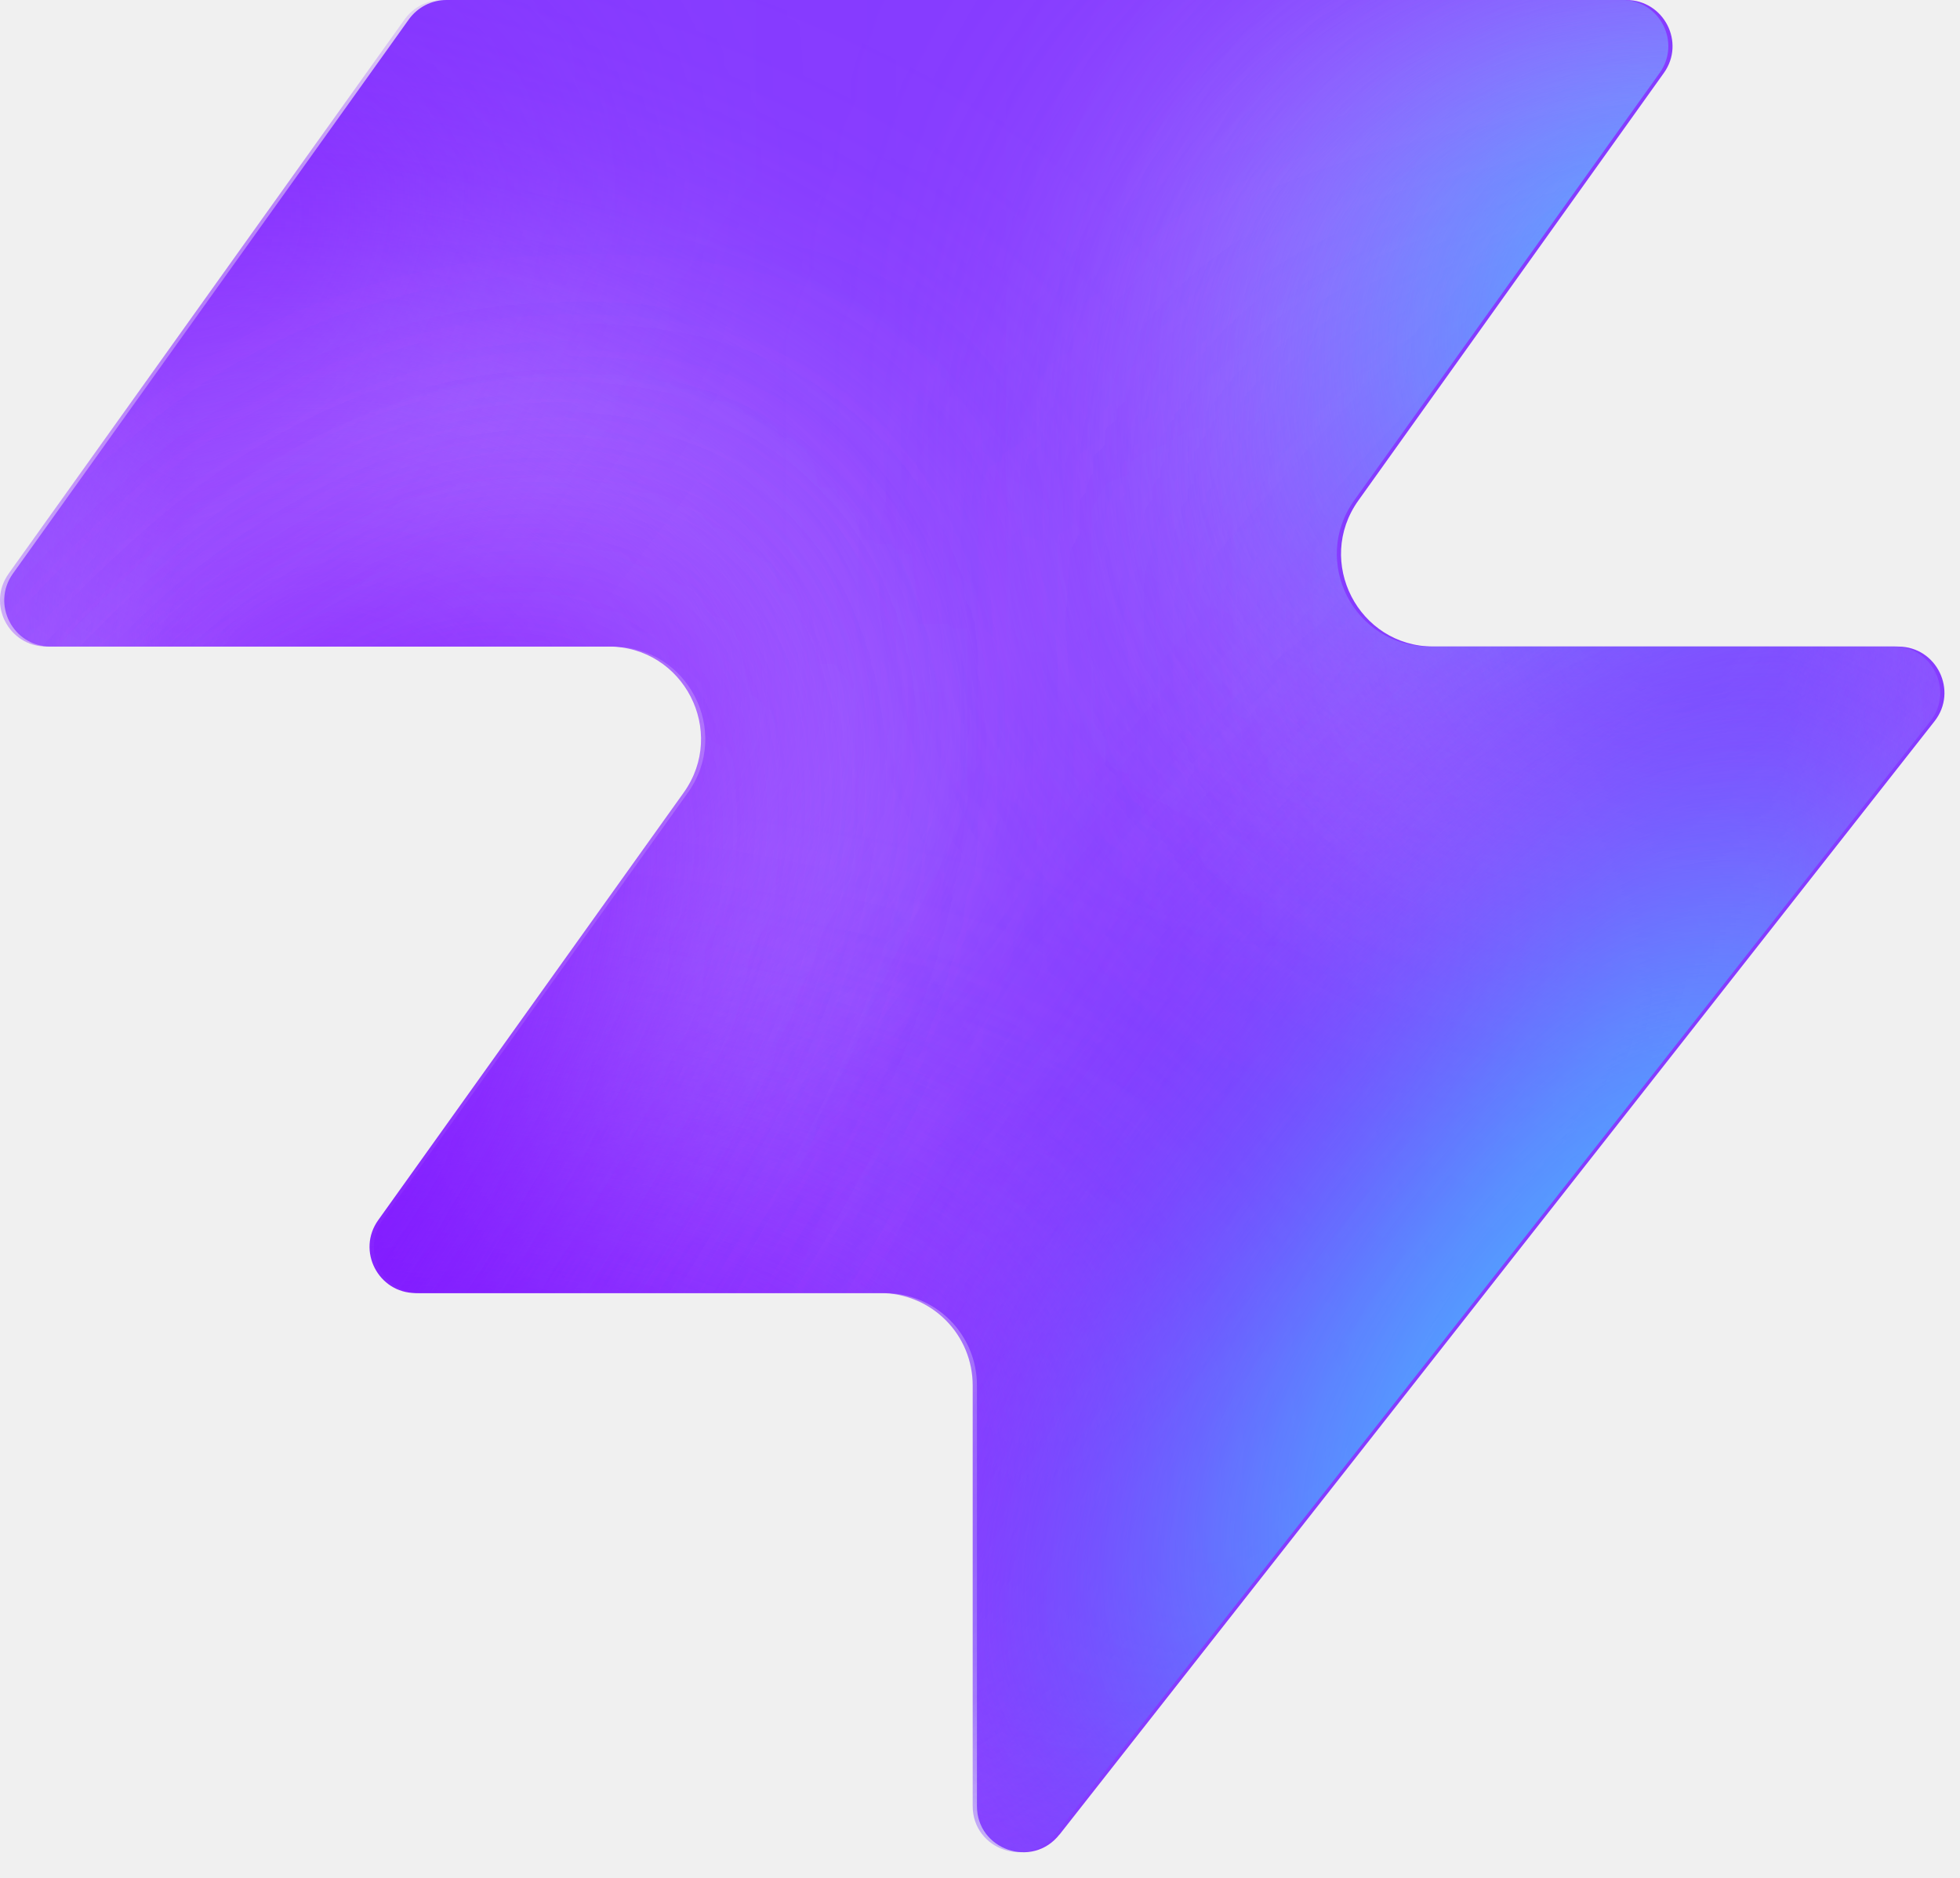
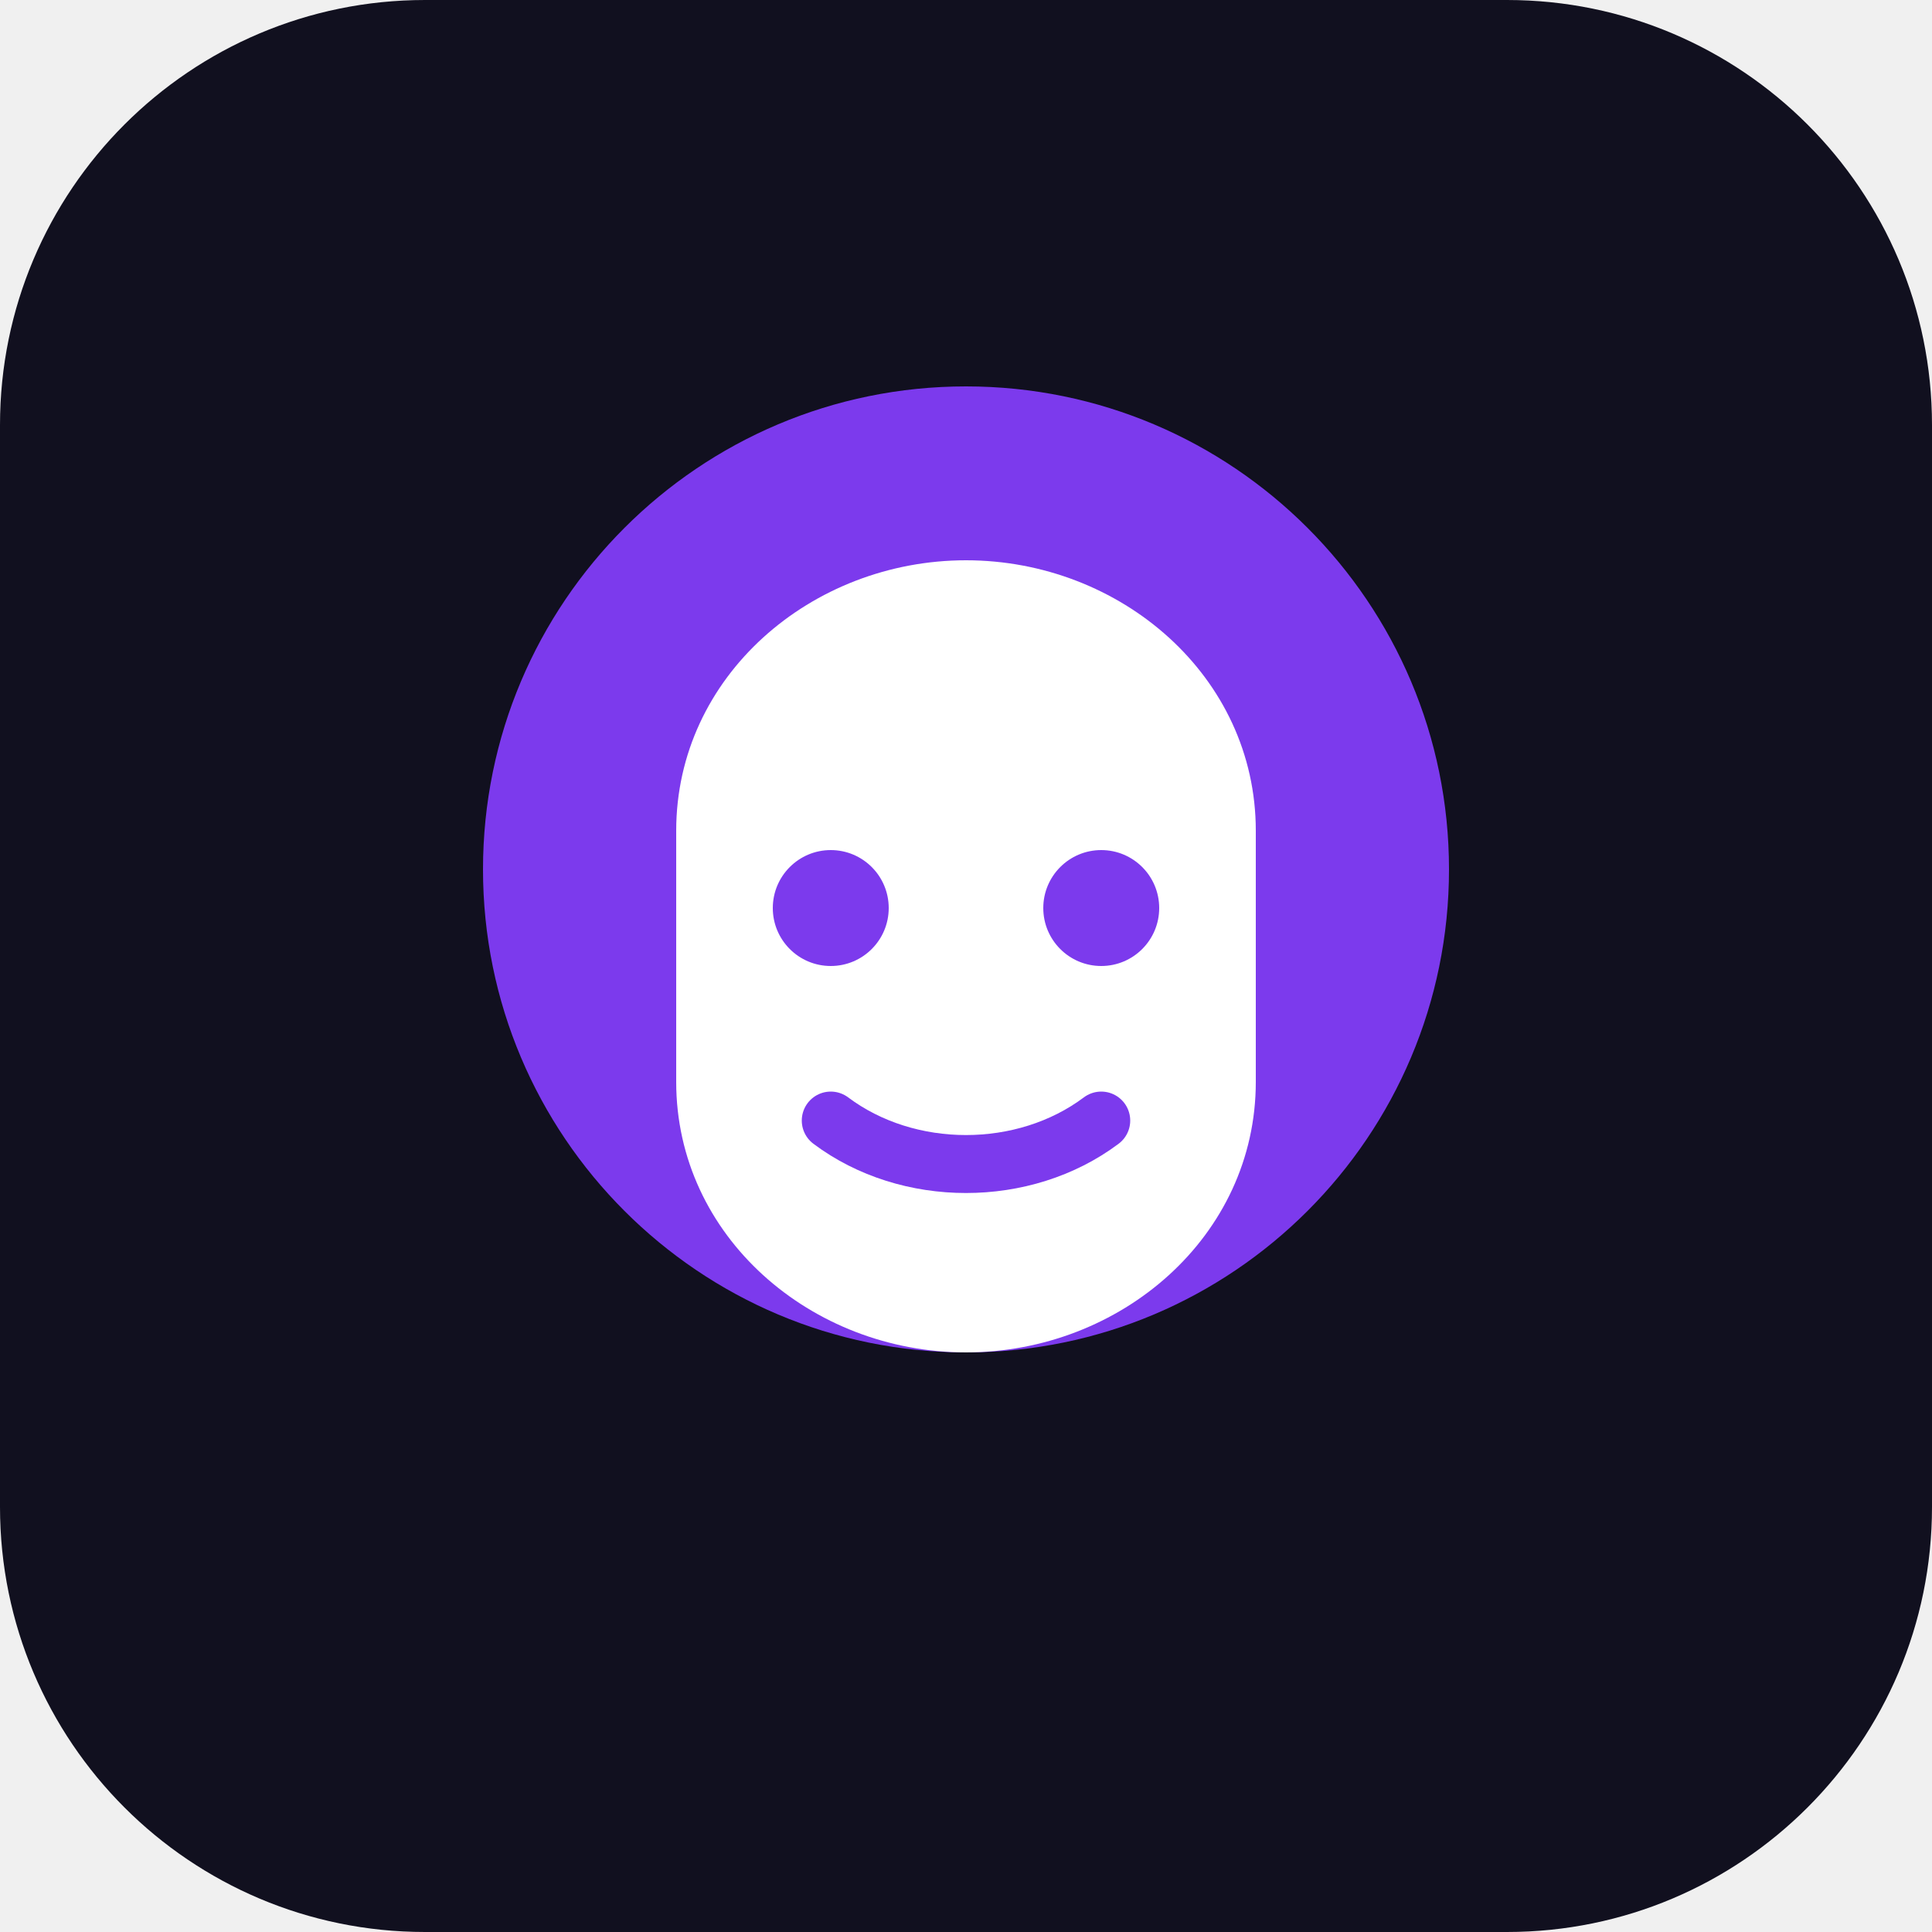
- <svg xmlns="http://www.w3.org/2000/svg" width="48" height="46" fill="none" viewBox="0 0 48 46">
-   <path fill="#863bff" d="M25.946 44.938c-.664.845-2.021.375-2.021-.698V33.937a2.26 2.26 0 0 0-2.262-2.262H10.287c-.92 0-1.456-1.04-.92-1.788l7.48-10.471c1.07-1.497 0-3.578-1.842-3.578H1.237c-.92 0-1.456-1.04-.92-1.788L10.013.474c.214-.297.556-.474.92-.474h28.894c.92 0 1.456 1.04.92 1.788l-7.48 10.471c-1.07 1.498 0 3.579 1.842 3.579h11.377c.943 0 1.473 1.088.89 1.83L25.947 44.94z" style="fill:#863bff;fill:color(display-p3 .525 .23 1);fill-opacity:1" />
-   <mask id="a" width="48" height="46" x="0" y="0" maskUnits="userSpaceOnUse" style="mask-type:alpha">
-     <path fill="#000" d="M25.842 44.938c-.664.844-2.021.375-2.021-.698V33.937a2.26 2.26 0 0 0-2.262-2.262H10.183c-.92 0-1.456-1.04-.92-1.788l7.48-10.471c1.07-1.498 0-3.579-1.842-3.579H1.133c-.92 0-1.456-1.04-.92-1.787L9.91.473c.214-.297.556-.474.92-.474h28.894c.92 0 1.456 1.04.92 1.788l-7.48 10.471c-1.07 1.498 0 3.578 1.842 3.578h11.377c.943 0 1.473 1.088.89 1.832L25.843 44.94z" style="fill:#000;fill-opacity:1" />
-   </mask>
-   <g mask="url(#a)">
-     <g filter="url(#b)">
-       <ellipse cx="5.508" cy="14.704" fill="#ede6ff" rx="5.508" ry="14.704" style="fill:#ede6ff;fill:color(display-p3 .927 .903 1);fill-opacity:1" transform="matrix(.00324 1 1 -.00324 -4.47 31.516)" />
-     </g>
-     <g filter="url(#c)">
-       <ellipse cx="10.399" cy="29.851" fill="#ede6ff" rx="10.399" ry="29.851" style="fill:#ede6ff;fill:color(display-p3 .927 .903 1);fill-opacity:1" transform="matrix(.00324 1 1 -.00324 -39.328 7.883)" />
-     </g>
-     <g filter="url(#d)">
-       <ellipse cx="5.508" cy="30.487" fill="#7e14ff" rx="5.508" ry="30.487" style="fill:#7e14ff;fill:color(display-p3 .492 .077 1);fill-opacity:1" transform="rotate(89.814 -25.913 -14.639)scale(1 -1)" />
-     </g>
-     <g filter="url(#e)">
-       <ellipse cx="5.508" cy="30.599" fill="#7e14ff" rx="5.508" ry="30.599" style="fill:#7e14ff;fill:color(display-p3 .492 .077 1);fill-opacity:1" transform="rotate(89.814 -32.644 -3.334)scale(1 -1)" />
-     </g>
-     <g filter="url(#f)">
-       <ellipse cx="5.508" cy="30.599" fill="#7e14ff" rx="5.508" ry="30.599" style="fill:#7e14ff;fill:color(display-p3 .492 .077 1);fill-opacity:1" transform="matrix(.00324 1 1 -.00324 -34.34 30.47)" />
-     </g>
-     <g filter="url(#g)">
-       <ellipse cx="14.072" cy="22.078" fill="#ede6ff" rx="14.072" ry="22.078" style="fill:#ede6ff;fill:color(display-p3 .927 .903 1);fill-opacity:1" transform="rotate(93.35 24.506 48.493)scale(-1 1)" />
-     </g>
-     <g filter="url(#h)">
-       <ellipse cx="3.47" cy="21.501" fill="#7e14ff" rx="3.47" ry="21.501" style="fill:#7e14ff;fill:color(display-p3 .492 .077 1);fill-opacity:1" transform="rotate(89.009 28.708 47.59)scale(-1 1)" />
-     </g>
-     <g filter="url(#i)">
-       <ellipse cx="3.47" cy="21.501" fill="#7e14ff" rx="3.47" ry="21.501" style="fill:#7e14ff;fill:color(display-p3 .492 .077 1);fill-opacity:1" transform="rotate(89.009 28.708 47.59)scale(-1 1)" />
-     </g>
-     <g filter="url(#j)">
-       <ellipse cx=".387" cy="8.972" fill="#7e14ff" rx="4.407" ry="29.108" style="fill:#7e14ff;fill:color(display-p3 .492 .077 1);fill-opacity:1" transform="rotate(39.51 .387 8.972)" />
-     </g>
-     <g filter="url(#k)">
-       <ellipse cx="47.523" cy="-6.092" fill="#7e14ff" rx="4.407" ry="29.108" style="fill:#7e14ff;fill:color(display-p3 .492 .077 1);fill-opacity:1" transform="rotate(37.892 47.523 -6.092)" />
-     </g>
-     <g filter="url(#l)">
-       <ellipse cx="41.412" cy="6.333" fill="#47bfff" rx="5.971" ry="9.665" style="fill:#47bfff;fill:color(display-p3 .28 .748 1);fill-opacity:1" transform="rotate(37.892 41.412 6.333)" />
-     </g>
-     <g filter="url(#m)">
-       <ellipse cx="-1.879" cy="38.332" fill="#7e14ff" rx="4.407" ry="29.108" style="fill:#7e14ff;fill:color(display-p3 .492 .077 1);fill-opacity:1" transform="rotate(37.892 -1.88 38.332)" />
-     </g>
-     <g filter="url(#n)">
-       <ellipse cx="-1.879" cy="38.332" fill="#7e14ff" rx="4.407" ry="29.108" style="fill:#7e14ff;fill:color(display-p3 .492 .077 1);fill-opacity:1" transform="rotate(37.892 -1.88 38.332)" />
-     </g>
-     <g filter="url(#o)">
-       <ellipse cx="35.651" cy="29.907" fill="#7e14ff" rx="4.407" ry="29.108" style="fill:#7e14ff;fill:color(display-p3 .492 .077 1);fill-opacity:1" transform="rotate(37.892 35.651 29.907)" />
-     </g>
-     <g filter="url(#p)">
-       <ellipse cx="38.418" cy="32.4" fill="#47bfff" rx="5.971" ry="15.297" style="fill:#47bfff;fill:color(display-p3 .28 .748 1);fill-opacity:1" transform="rotate(37.892 38.418 32.4)" />
-     </g>
-   </g>
-   <defs>
-     <filter id="b" width="60.045" height="41.654" x="-19.77" y="16.149" color-interpolation-filters="sRGB" filterUnits="userSpaceOnUse">
-       <feFlood flood-opacity="0" result="BackgroundImageFix" />
-       <feBlend in="SourceGraphic" in2="BackgroundImageFix" result="shape" />
-       <feGaussianBlur result="effect1_foregroundBlur_2002_17158" stdDeviation="7.659" />
-     </filter>
-     <filter id="c" width="90.34" height="51.437" x="-54.613" y="-7.533" color-interpolation-filters="sRGB" filterUnits="userSpaceOnUse">
-       <feFlood flood-opacity="0" result="BackgroundImageFix" />
-       <feBlend in="SourceGraphic" in2="BackgroundImageFix" result="shape" />
-       <feGaussianBlur result="effect1_foregroundBlur_2002_17158" stdDeviation="7.659" />
-     </filter>
-     <filter id="d" width="79.355" height="29.4" x="-49.64" y="2.03" color-interpolation-filters="sRGB" filterUnits="userSpaceOnUse">
-       <feFlood flood-opacity="0" result="BackgroundImageFix" />
-       <feBlend in="SourceGraphic" in2="BackgroundImageFix" result="shape" />
-       <feGaussianBlur result="effect1_foregroundBlur_2002_17158" stdDeviation="4.596" />
-     </filter>
-     <filter id="e" width="79.579" height="29.4" x="-45.045" y="20.029" color-interpolation-filters="sRGB" filterUnits="userSpaceOnUse">
-       <feFlood flood-opacity="0" result="BackgroundImageFix" />
-       <feBlend in="SourceGraphic" in2="BackgroundImageFix" result="shape" />
-       <feGaussianBlur result="effect1_foregroundBlur_2002_17158" stdDeviation="4.596" />
-     </filter>
-     <filter id="f" width="79.579" height="29.4" x="-43.513" y="21.178" color-interpolation-filters="sRGB" filterUnits="userSpaceOnUse">
-       <feFlood flood-opacity="0" result="BackgroundImageFix" />
-       <feBlend in="SourceGraphic" in2="BackgroundImageFix" result="shape" />
-       <feGaussianBlur result="effect1_foregroundBlur_2002_17158" stdDeviation="4.596" />
-     </filter>
-     <filter id="g" width="74.749" height="58.852" x="15.756" y="-17.901" color-interpolation-filters="sRGB" filterUnits="userSpaceOnUse">
-       <feFlood flood-opacity="0" result="BackgroundImageFix" />
-       <feBlend in="SourceGraphic" in2="BackgroundImageFix" result="shape" />
-       <feGaussianBlur result="effect1_foregroundBlur_2002_17158" stdDeviation="7.659" />
-     </filter>
-     <filter id="h" width="61.377" height="25.362" x="23.548" y="2.284" color-interpolation-filters="sRGB" filterUnits="userSpaceOnUse">
-       <feFlood flood-opacity="0" result="BackgroundImageFix" />
-       <feBlend in="SourceGraphic" in2="BackgroundImageFix" result="shape" />
-       <feGaussianBlur result="effect1_foregroundBlur_2002_17158" stdDeviation="4.596" />
-     </filter>
-     <filter id="i" width="61.377" height="25.362" x="23.548" y="2.284" color-interpolation-filters="sRGB" filterUnits="userSpaceOnUse">
-       <feFlood flood-opacity="0" result="BackgroundImageFix" />
-       <feBlend in="SourceGraphic" in2="BackgroundImageFix" result="shape" />
-       <feGaussianBlur result="effect1_foregroundBlur_2002_17158" stdDeviation="4.596" />
-     </filter>
-     <filter id="j" width="56.045" height="63.649" x="-27.636" y="-22.853" color-interpolation-filters="sRGB" filterUnits="userSpaceOnUse">
-       <feFlood flood-opacity="0" result="BackgroundImageFix" />
-       <feBlend in="SourceGraphic" in2="BackgroundImageFix" result="shape" />
-       <feGaussianBlur result="effect1_foregroundBlur_2002_17158" stdDeviation="4.596" />
-     </filter>
-     <filter id="k" width="54.814" height="64.646" x="20.116" y="-38.415" color-interpolation-filters="sRGB" filterUnits="userSpaceOnUse">
-       <feFlood flood-opacity="0" result="BackgroundImageFix" />
-       <feBlend in="SourceGraphic" in2="BackgroundImageFix" result="shape" />
-       <feGaussianBlur result="effect1_foregroundBlur_2002_17158" stdDeviation="4.596" />
-     </filter>
-     <filter id="l" width="33.541" height="35.313" x="24.641" y="-11.323" color-interpolation-filters="sRGB" filterUnits="userSpaceOnUse">
-       <feFlood flood-opacity="0" result="BackgroundImageFix" />
-       <feBlend in="SourceGraphic" in2="BackgroundImageFix" result="shape" />
-       <feGaussianBlur result="effect1_foregroundBlur_2002_17158" stdDeviation="4.596" />
-     </filter>
-     <filter id="m" width="54.814" height="64.646" x="-29.286" y="6.009" color-interpolation-filters="sRGB" filterUnits="userSpaceOnUse">
-       <feFlood flood-opacity="0" result="BackgroundImageFix" />
-       <feBlend in="SourceGraphic" in2="BackgroundImageFix" result="shape" />
-       <feGaussianBlur result="effect1_foregroundBlur_2002_17158" stdDeviation="4.596" />
-     </filter>
-     <filter id="n" width="54.814" height="64.646" x="-29.286" y="6.009" color-interpolation-filters="sRGB" filterUnits="userSpaceOnUse">
-       <feFlood flood-opacity="0" result="BackgroundImageFix" />
-       <feBlend in="SourceGraphic" in2="BackgroundImageFix" result="shape" />
-       <feGaussianBlur result="effect1_foregroundBlur_2002_17158" stdDeviation="4.596" />
-     </filter>
-     <filter id="o" width="54.814" height="64.646" x="8.244" y="-2.416" color-interpolation-filters="sRGB" filterUnits="userSpaceOnUse">
-       <feFlood flood-opacity="0" result="BackgroundImageFix" />
-       <feBlend in="SourceGraphic" in2="BackgroundImageFix" result="shape" />
-       <feGaussianBlur result="effect1_foregroundBlur_2002_17158" stdDeviation="4.596" />
-     </filter>
-     <filter id="p" width="39.409" height="43.623" x="18.713" y="10.588" color-interpolation-filters="sRGB" filterUnits="userSpaceOnUse">
-       <feFlood flood-opacity="0" result="BackgroundImageFix" />
-       <feBlend in="SourceGraphic" in2="BackgroundImageFix" result="shape" />
-       <feGaussianBlur result="effect1_foregroundBlur_2002_17158" stdDeviation="4.596" />
-     </filter>
-   </defs>
+ <svg xmlns="http://www.w3.org/2000/svg" viewBox="0 0 100 100">
+   <rect width="100" height="100" rx="22" fill="#11101f" />
+   <circle cx="50" cy="45" r="25" fill="#7c3aed" />
+   <path d="M35 43c0-8 7-14 15-14s15 6 15 14v13c0 8-7 14-15 14s-15-6-15-14V43z" fill="white" />
+   <circle cx="43" cy="47" r="3" fill="#7c3aed" />
+   <circle cx="57" cy="47" r="3" fill="#7c3aed" />
+   <path d="M43 58c4 3 10 3 14 0" stroke="#7c3aed" stroke-width="3" fill="none" stroke-linecap="round" />
</svg>
